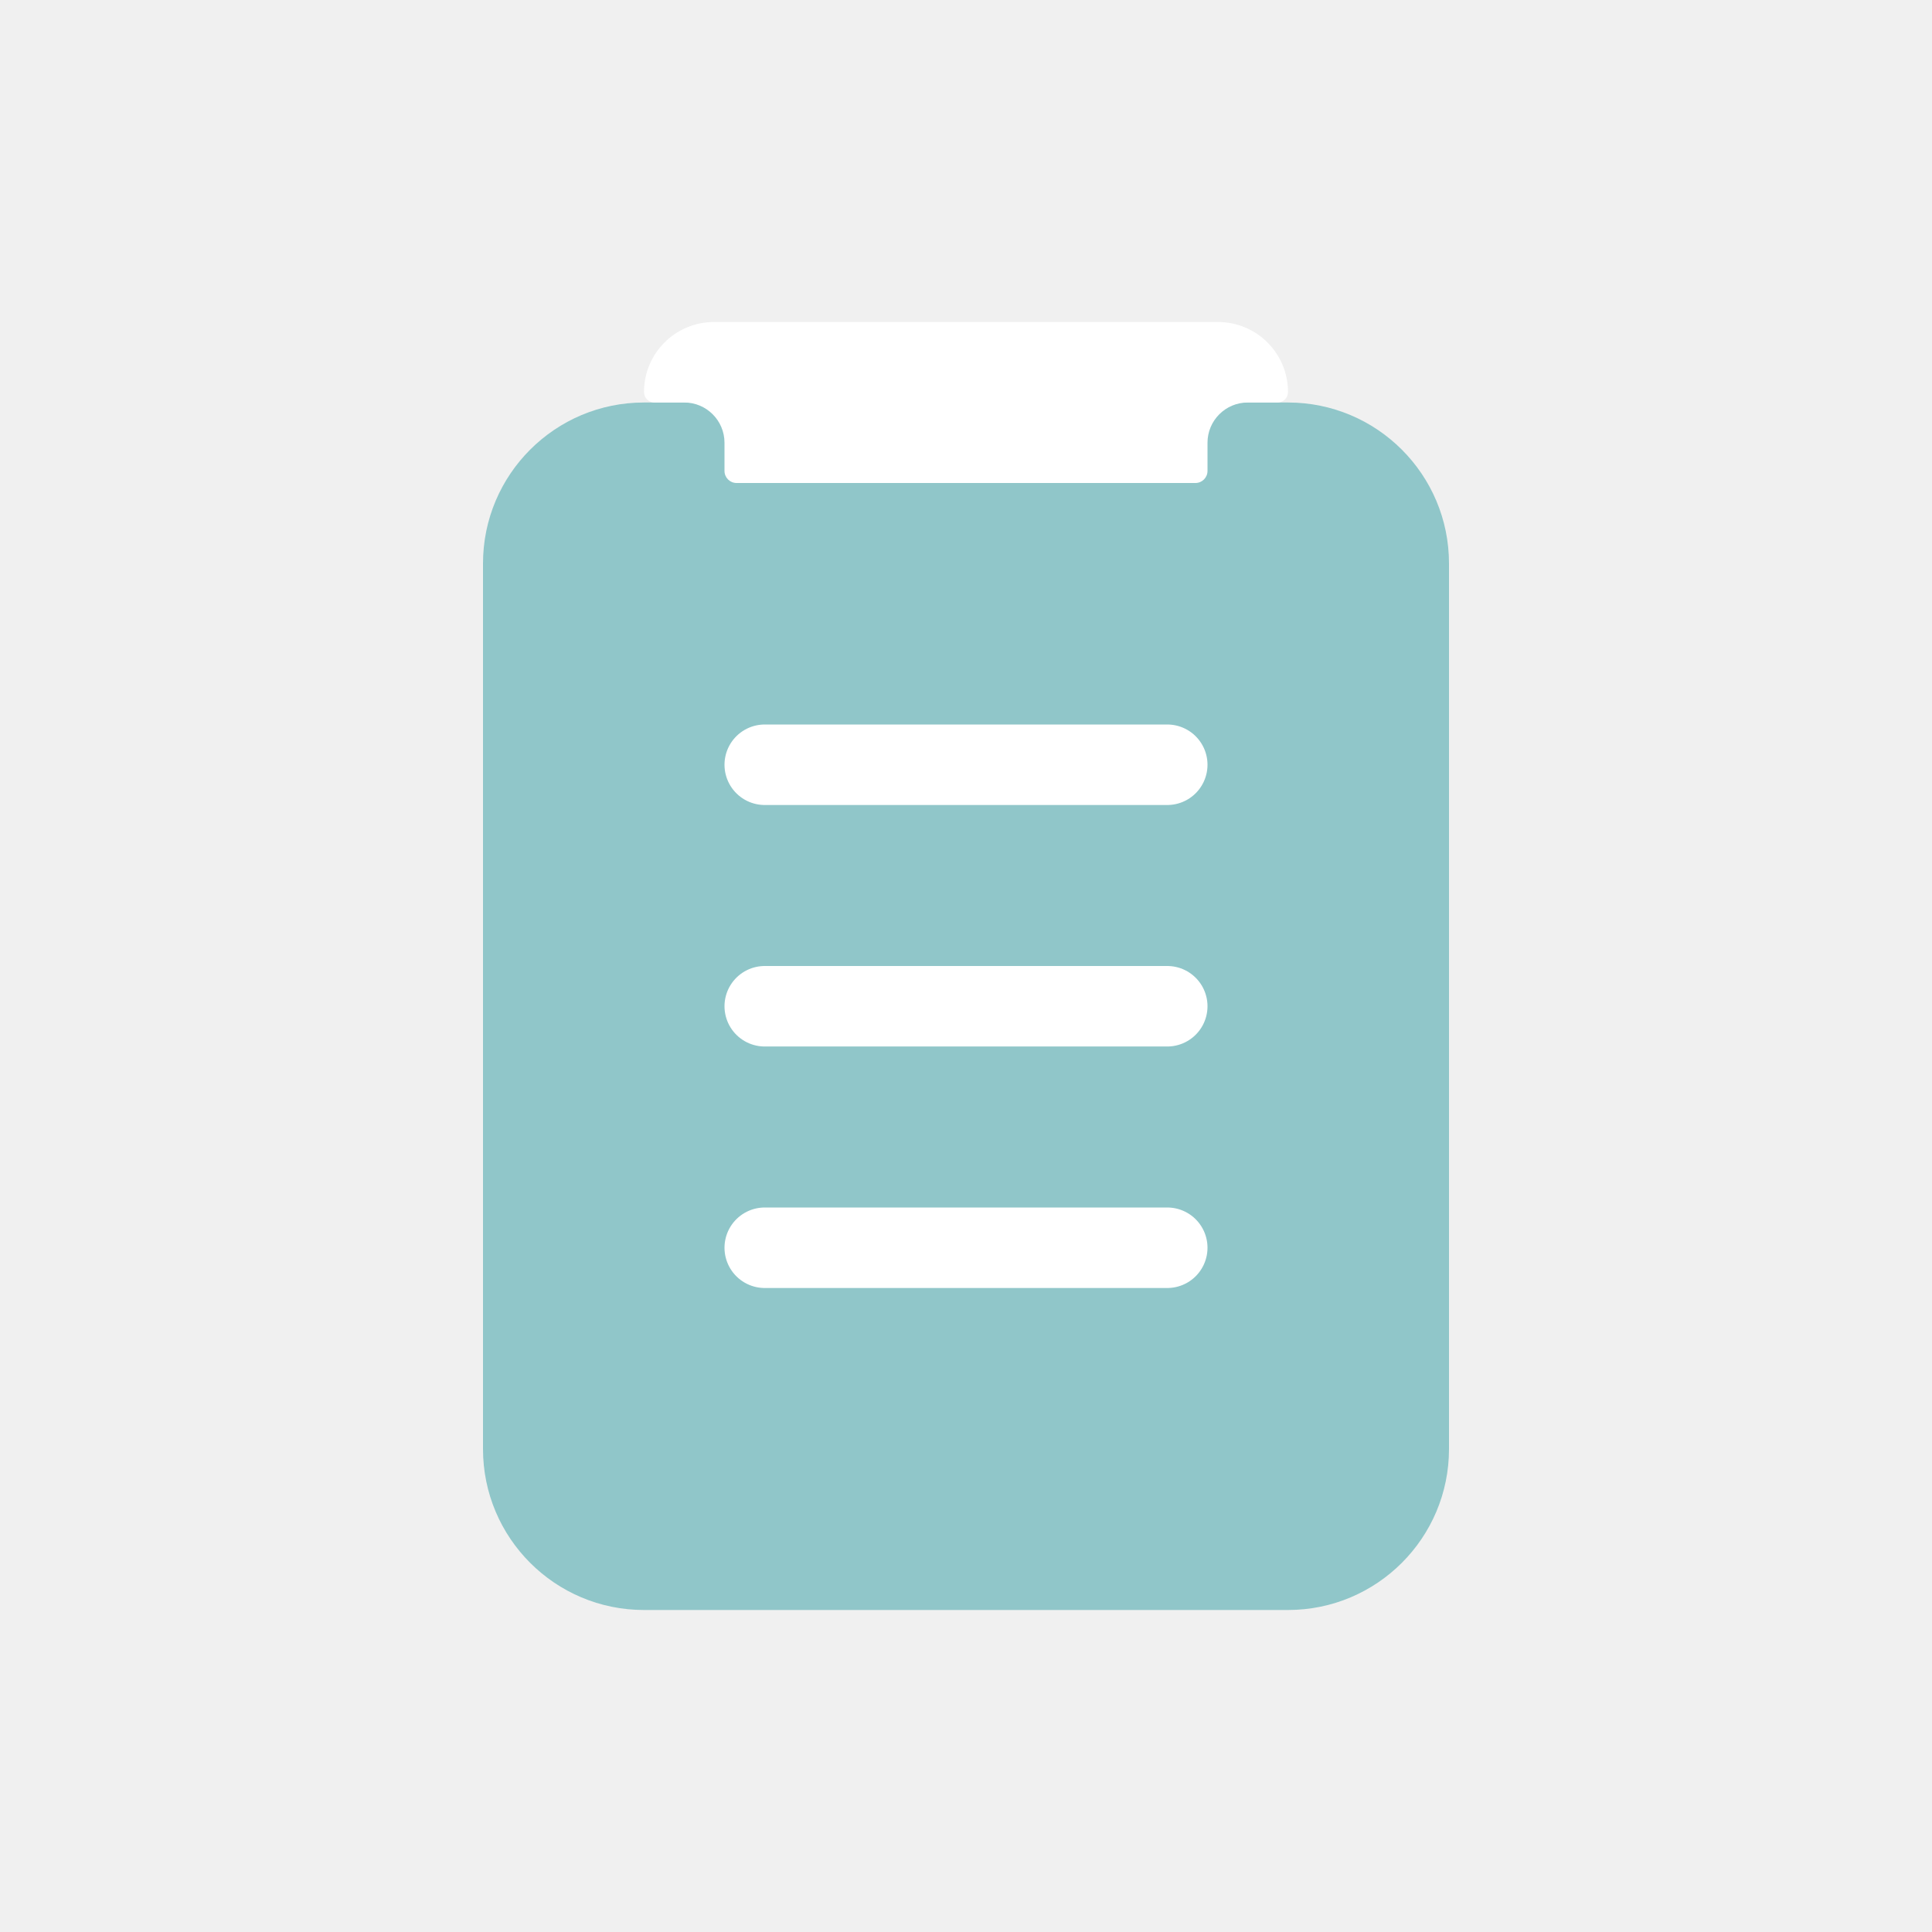
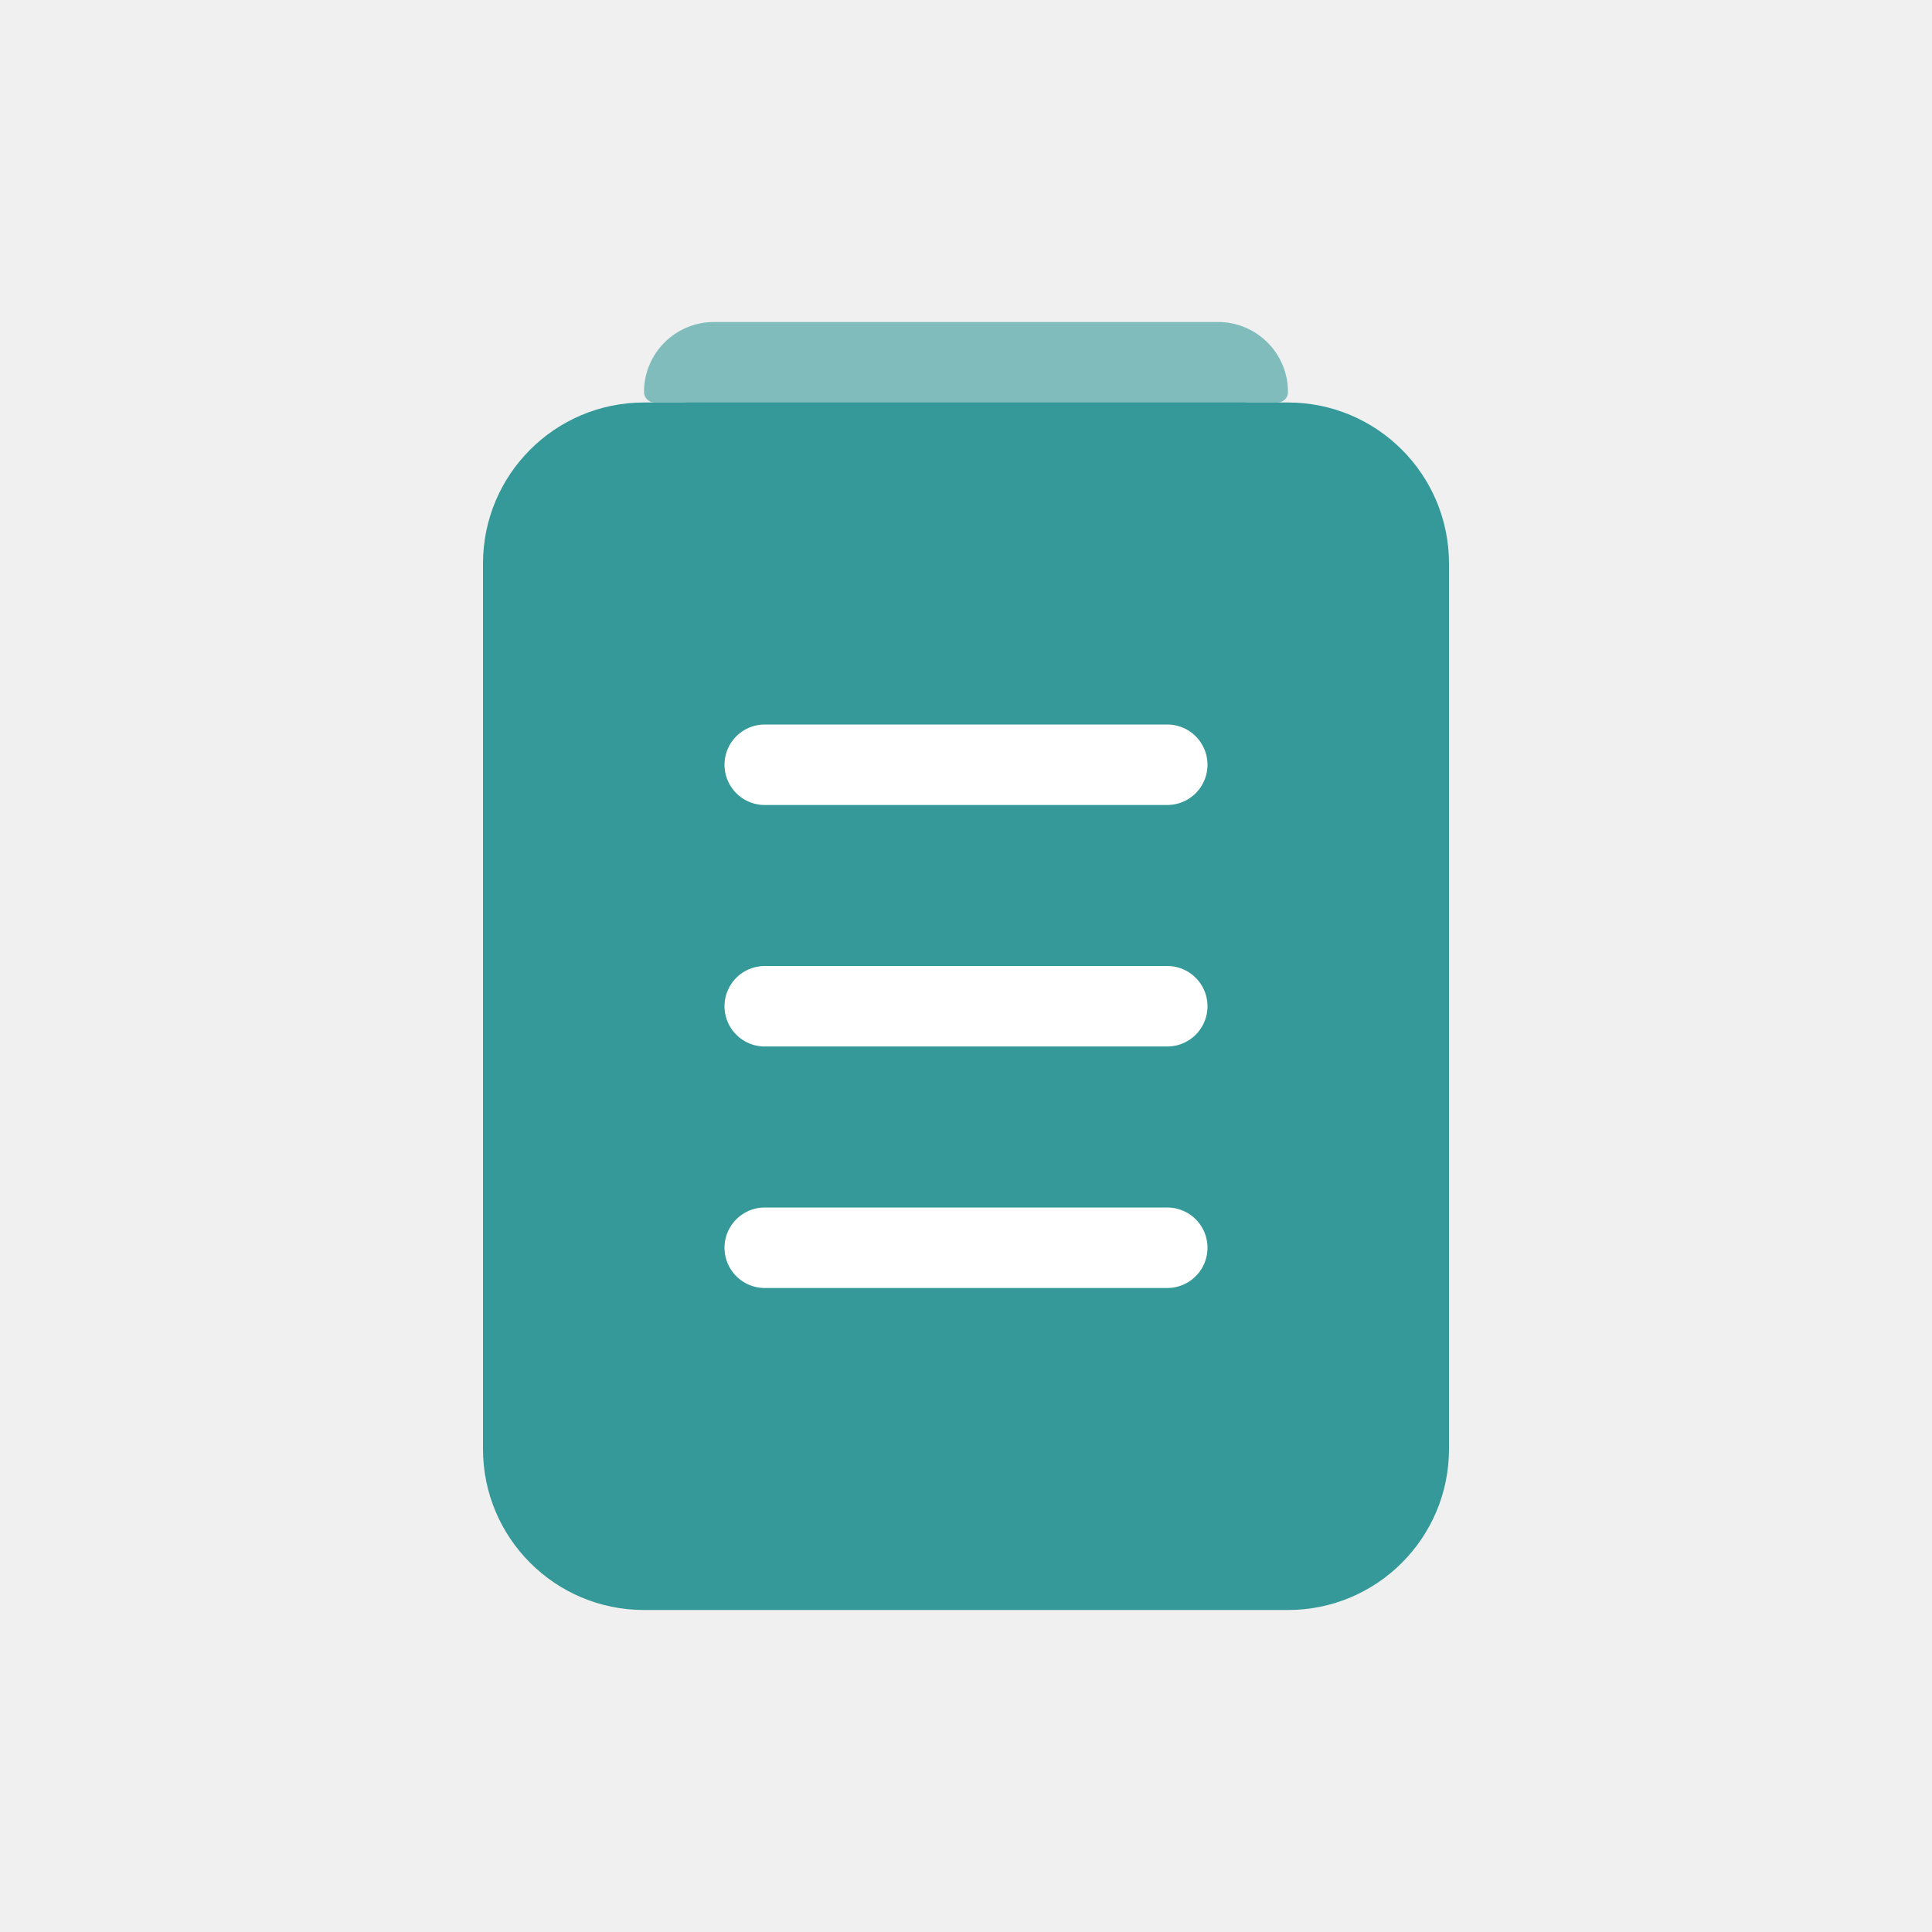
- <svg xmlns="http://www.w3.org/2000/svg" width="24" height="24" viewBox="0 0 24 24" fill="none">
-   <rect x="6" y="5" width="12" height="15" rx="2" fill="#54ACB1" fill-opacity="0.61" />
+ <svg xmlns="http://www.w3.org/2000/svg" width="28" height="28" viewBox="0 0 24 24" fill="none">
+   <rect x="6" y="5" width="12" height="15" rx="2" fill="#349998" fill-opacity="1" />
  <path d="M9.5 9.5L14.5 9.5" stroke="white" stroke-linecap="round" />
  <path d="M9.5 12.5L14.5 12.5" stroke="white" stroke-linecap="round" />
  <path d="M9.5 15.5L14.5 15.5" stroke="white" stroke-linecap="round" />
-   <path d="M8 4.87C8 4.389 8.389 4 8.87 4H15.13C15.611 4 16 4.389 16 4.87C16 4.942 15.942 5 15.87 5H15.5C15.224 5 15 5.224 15 5.5V5.85C15 5.933 14.933 6 14.85 6H9.15C9.067 6 9 5.933 9 5.85V5.5C9 5.224 8.776 5 8.5 5H8.13C8.058 5 8 4.942 8 4.87Z" fill="white" />
+   <path d="M8 4.87C8 4.389 8.389 4 8.87 4H15.13C15.611 4 16 4.389 16 4.87C16 4.942 15.942 5 15.87 5H15.5C15.224 5 15 5.224 15 5.5V5.85C15 5.933 14.933 6 14.85 6H9.15C9.067 6 9 5.933 9 5.85V5.5C9 5.224 8.776 5 8.5 5H8.13C8.058 5 8 4.942 8 4.87Z" fill="#349998" opacity="0.60" />
</svg>
